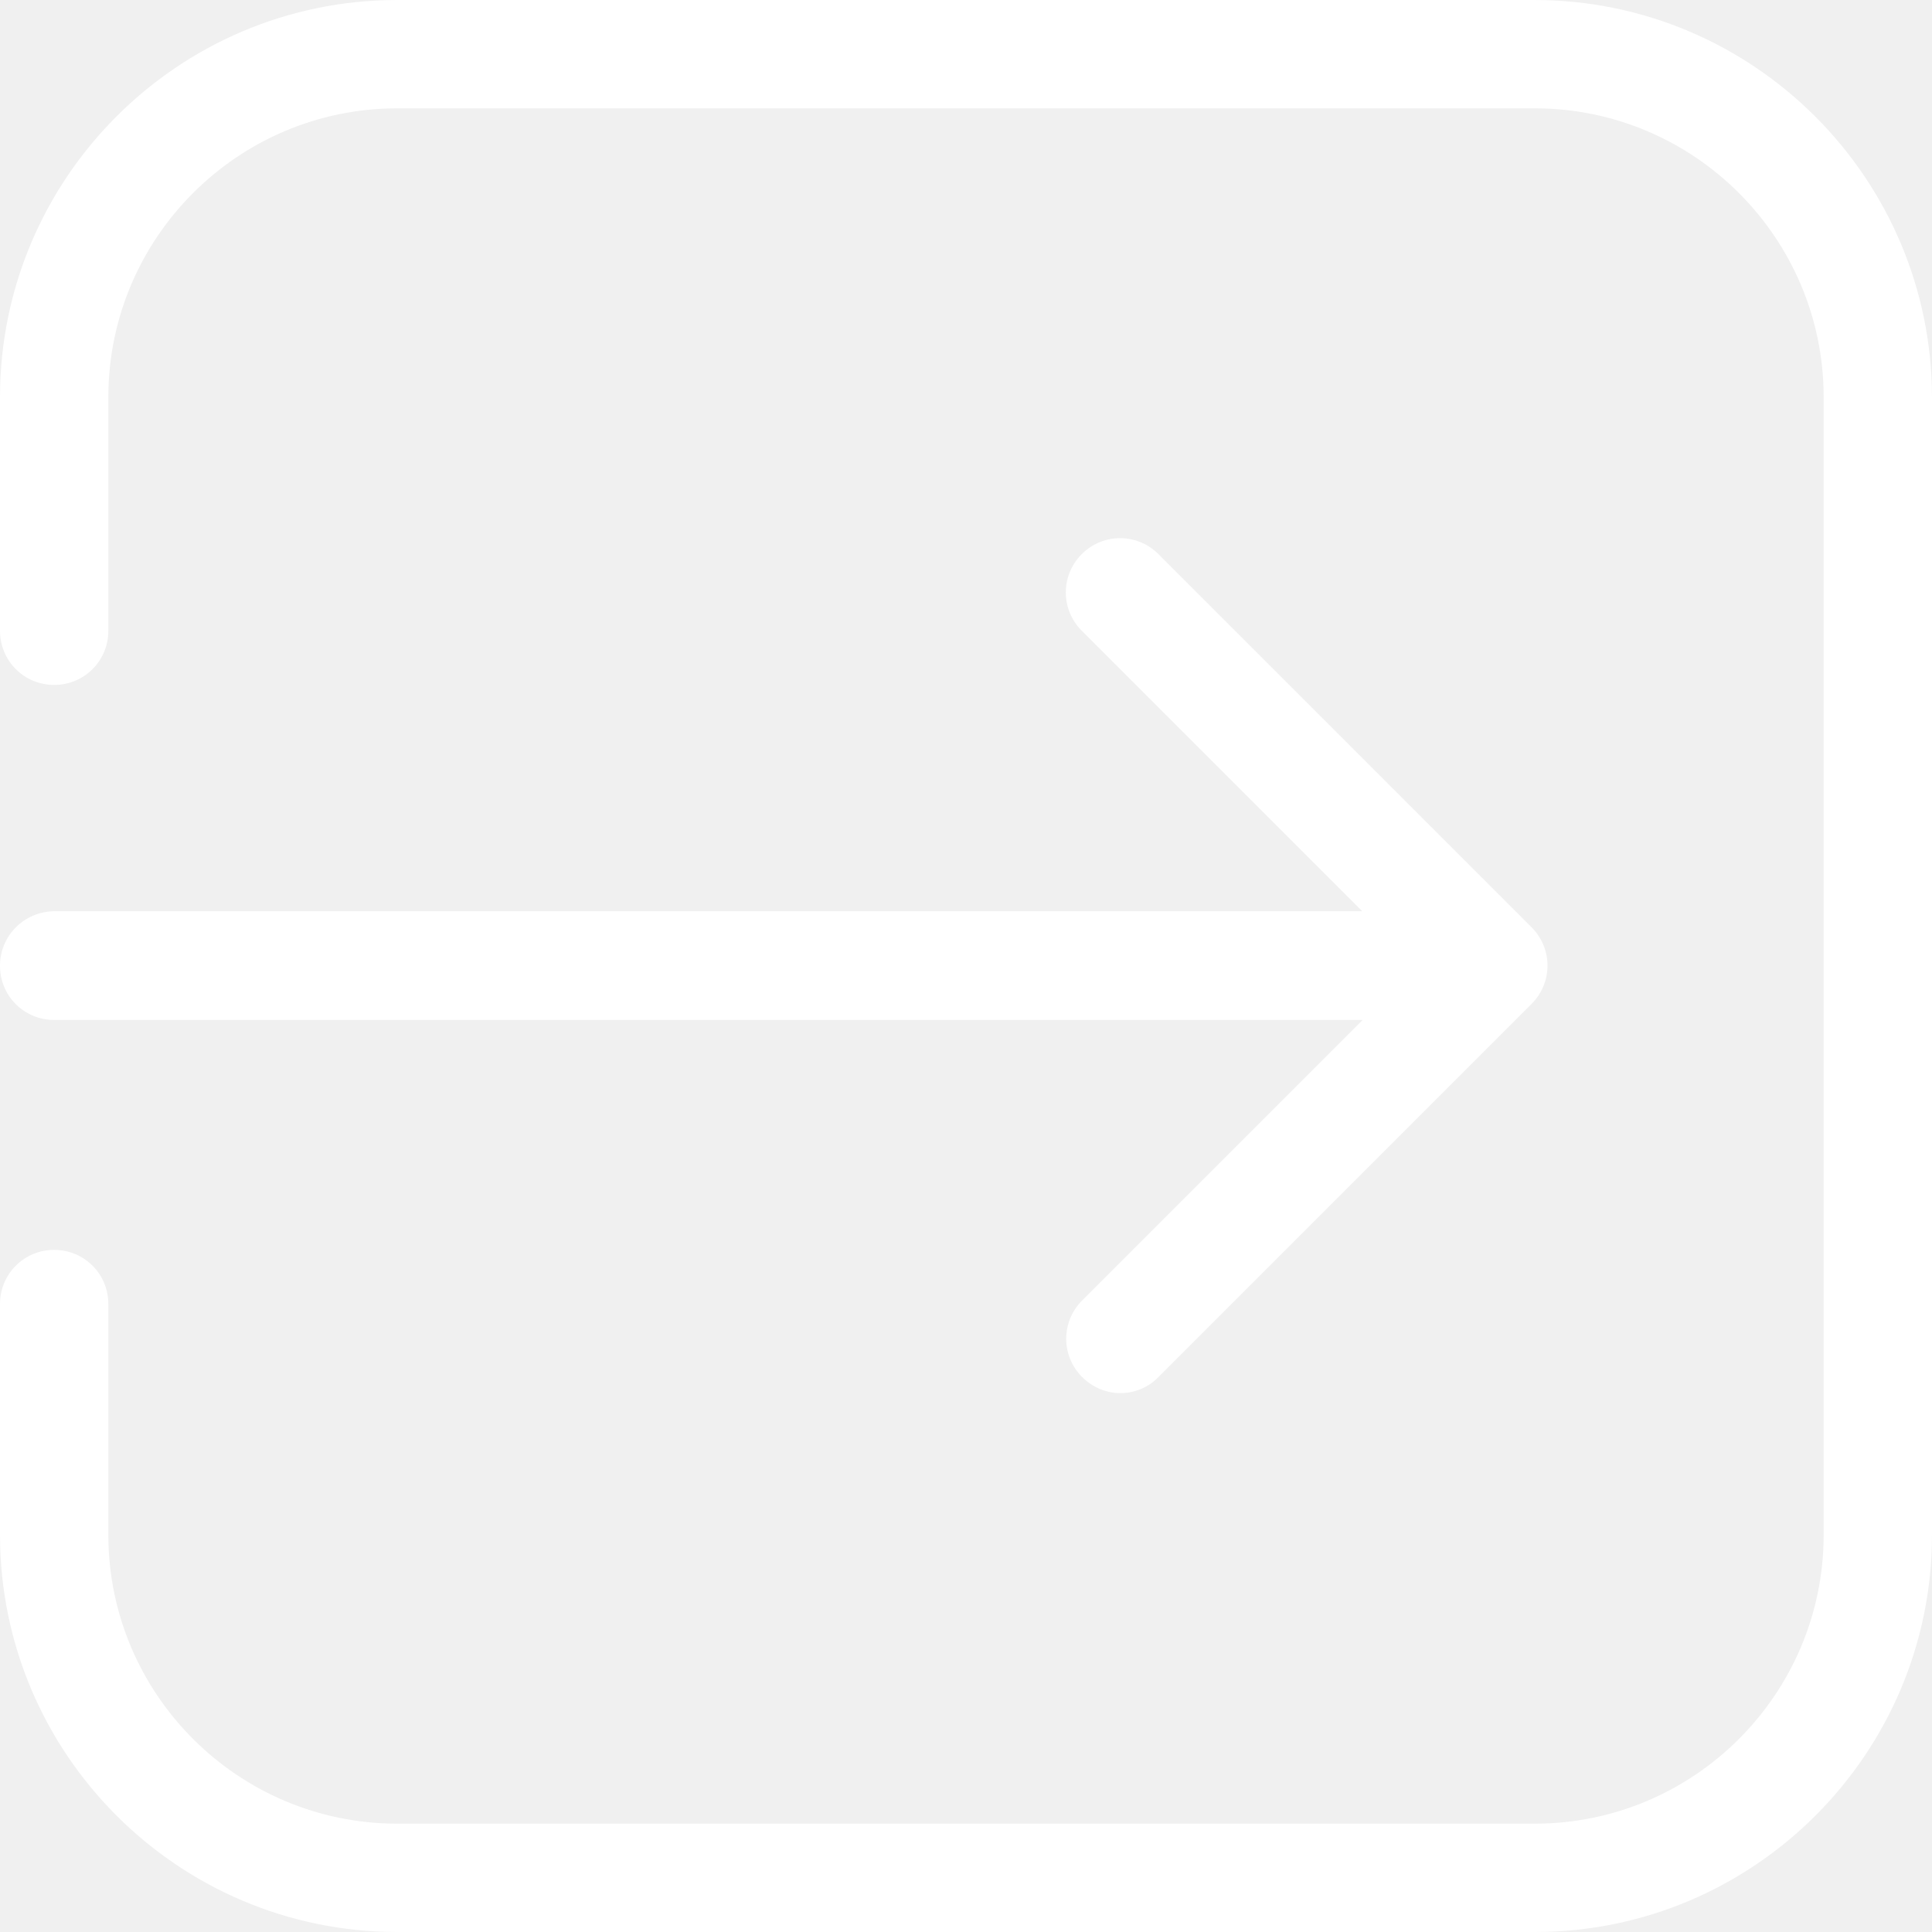
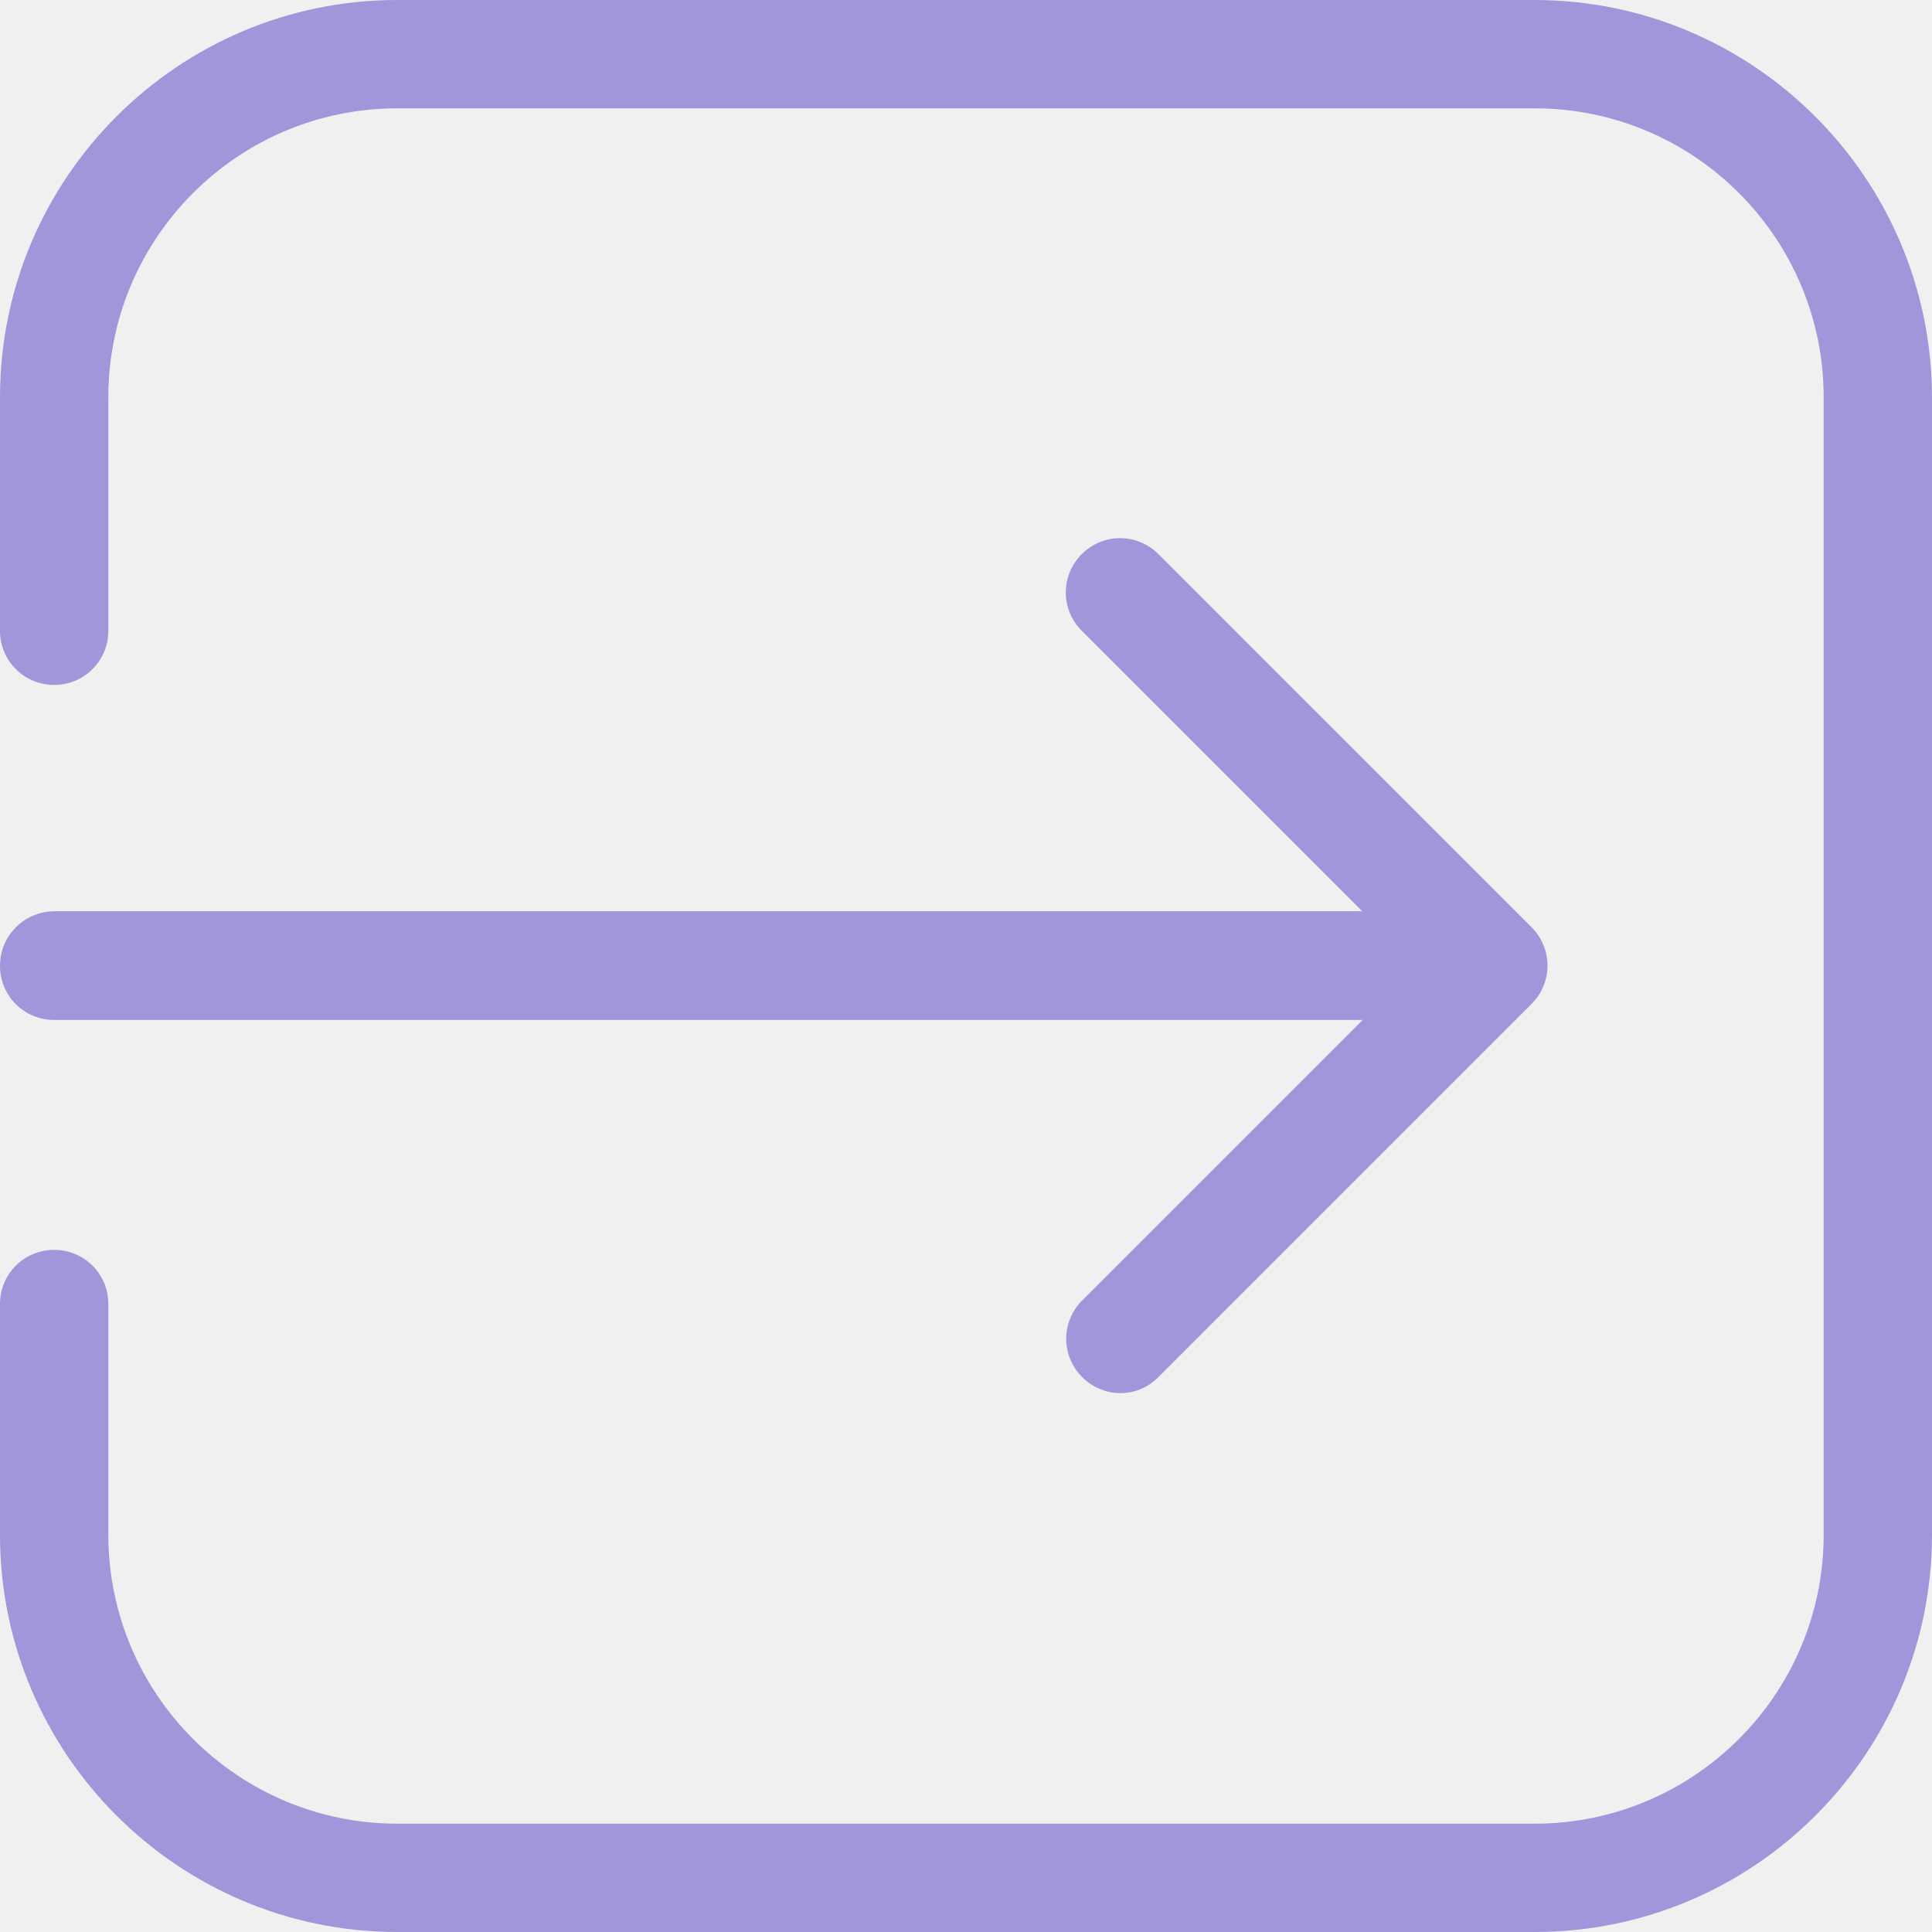
- <svg xmlns="http://www.w3.org/2000/svg" version="1.1" id="Capa_1" x="0px" y="0px" viewBox="0 0 481.5 481.5" style="enable-background:new 0 0 481.5 481.5;" fill="#fff" xml:space="preserve">
+ <svg xmlns="http://www.w3.org/2000/svg" version="1.1" id="Capa_1" x="0px" y="0px" viewBox="0 0 481.5 481.5" style="enable-background:new 0 0 481.5 481.5;" fill="#A395DA" xml:space="preserve">
  <g>
    <g>
      <path d="M0,240.7c0,7.5,6,13.5,13.5,13.5h326.1l-69.9,69.9c-5.3,5.3-5.3,13.8,0,19.1c2.6,2.6,6.1,4,9.5,4s6.9-1.3,9.5-4l93-93    c5.3-5.3,5.3-13.8,0-19.1l-93-93c-5.3-5.3-13.8-5.3-19.1,0c-5.3,5.3-5.3,13.8,0,19.1l69.9,69.9h-326C6,227.2,0,233.2,0,240.7z" />
      <path d="M382.4,0H99C44.4,0,0,44.4,0,99v58.2c0,7.5,6,13.5,13.5,13.5s13.5-6,13.5-13.5V99c0-39.7,32.3-72,72-72h283.5    c39.7,0,72,32.3,72,72v283.5c0,39.7-32.3,72-72,72H99c-39.7,0-72-32.3-72-72V325c0-7.5-6-13.5-13.5-13.5S0,317.5,0,325v57.5    c0,54.6,44.4,99,99,99h283.5c54.6,0,99-44.4,99-99V99C481.4,44.4,437,0,382.4,0z" />
    </g>
  </g>
  <g>
</g>
  <g>
</g>
  <g>
</g>
  <g>
</g>
  <g>
</g>
  <g>
</g>
  <g>
</g>
  <g>
</g>
  <g>
</g>
  <g>
</g>
  <g>
</g>
  <g>
</g>
  <g>
</g>
  <g>
</g>
  <g>
</g>
</svg>
